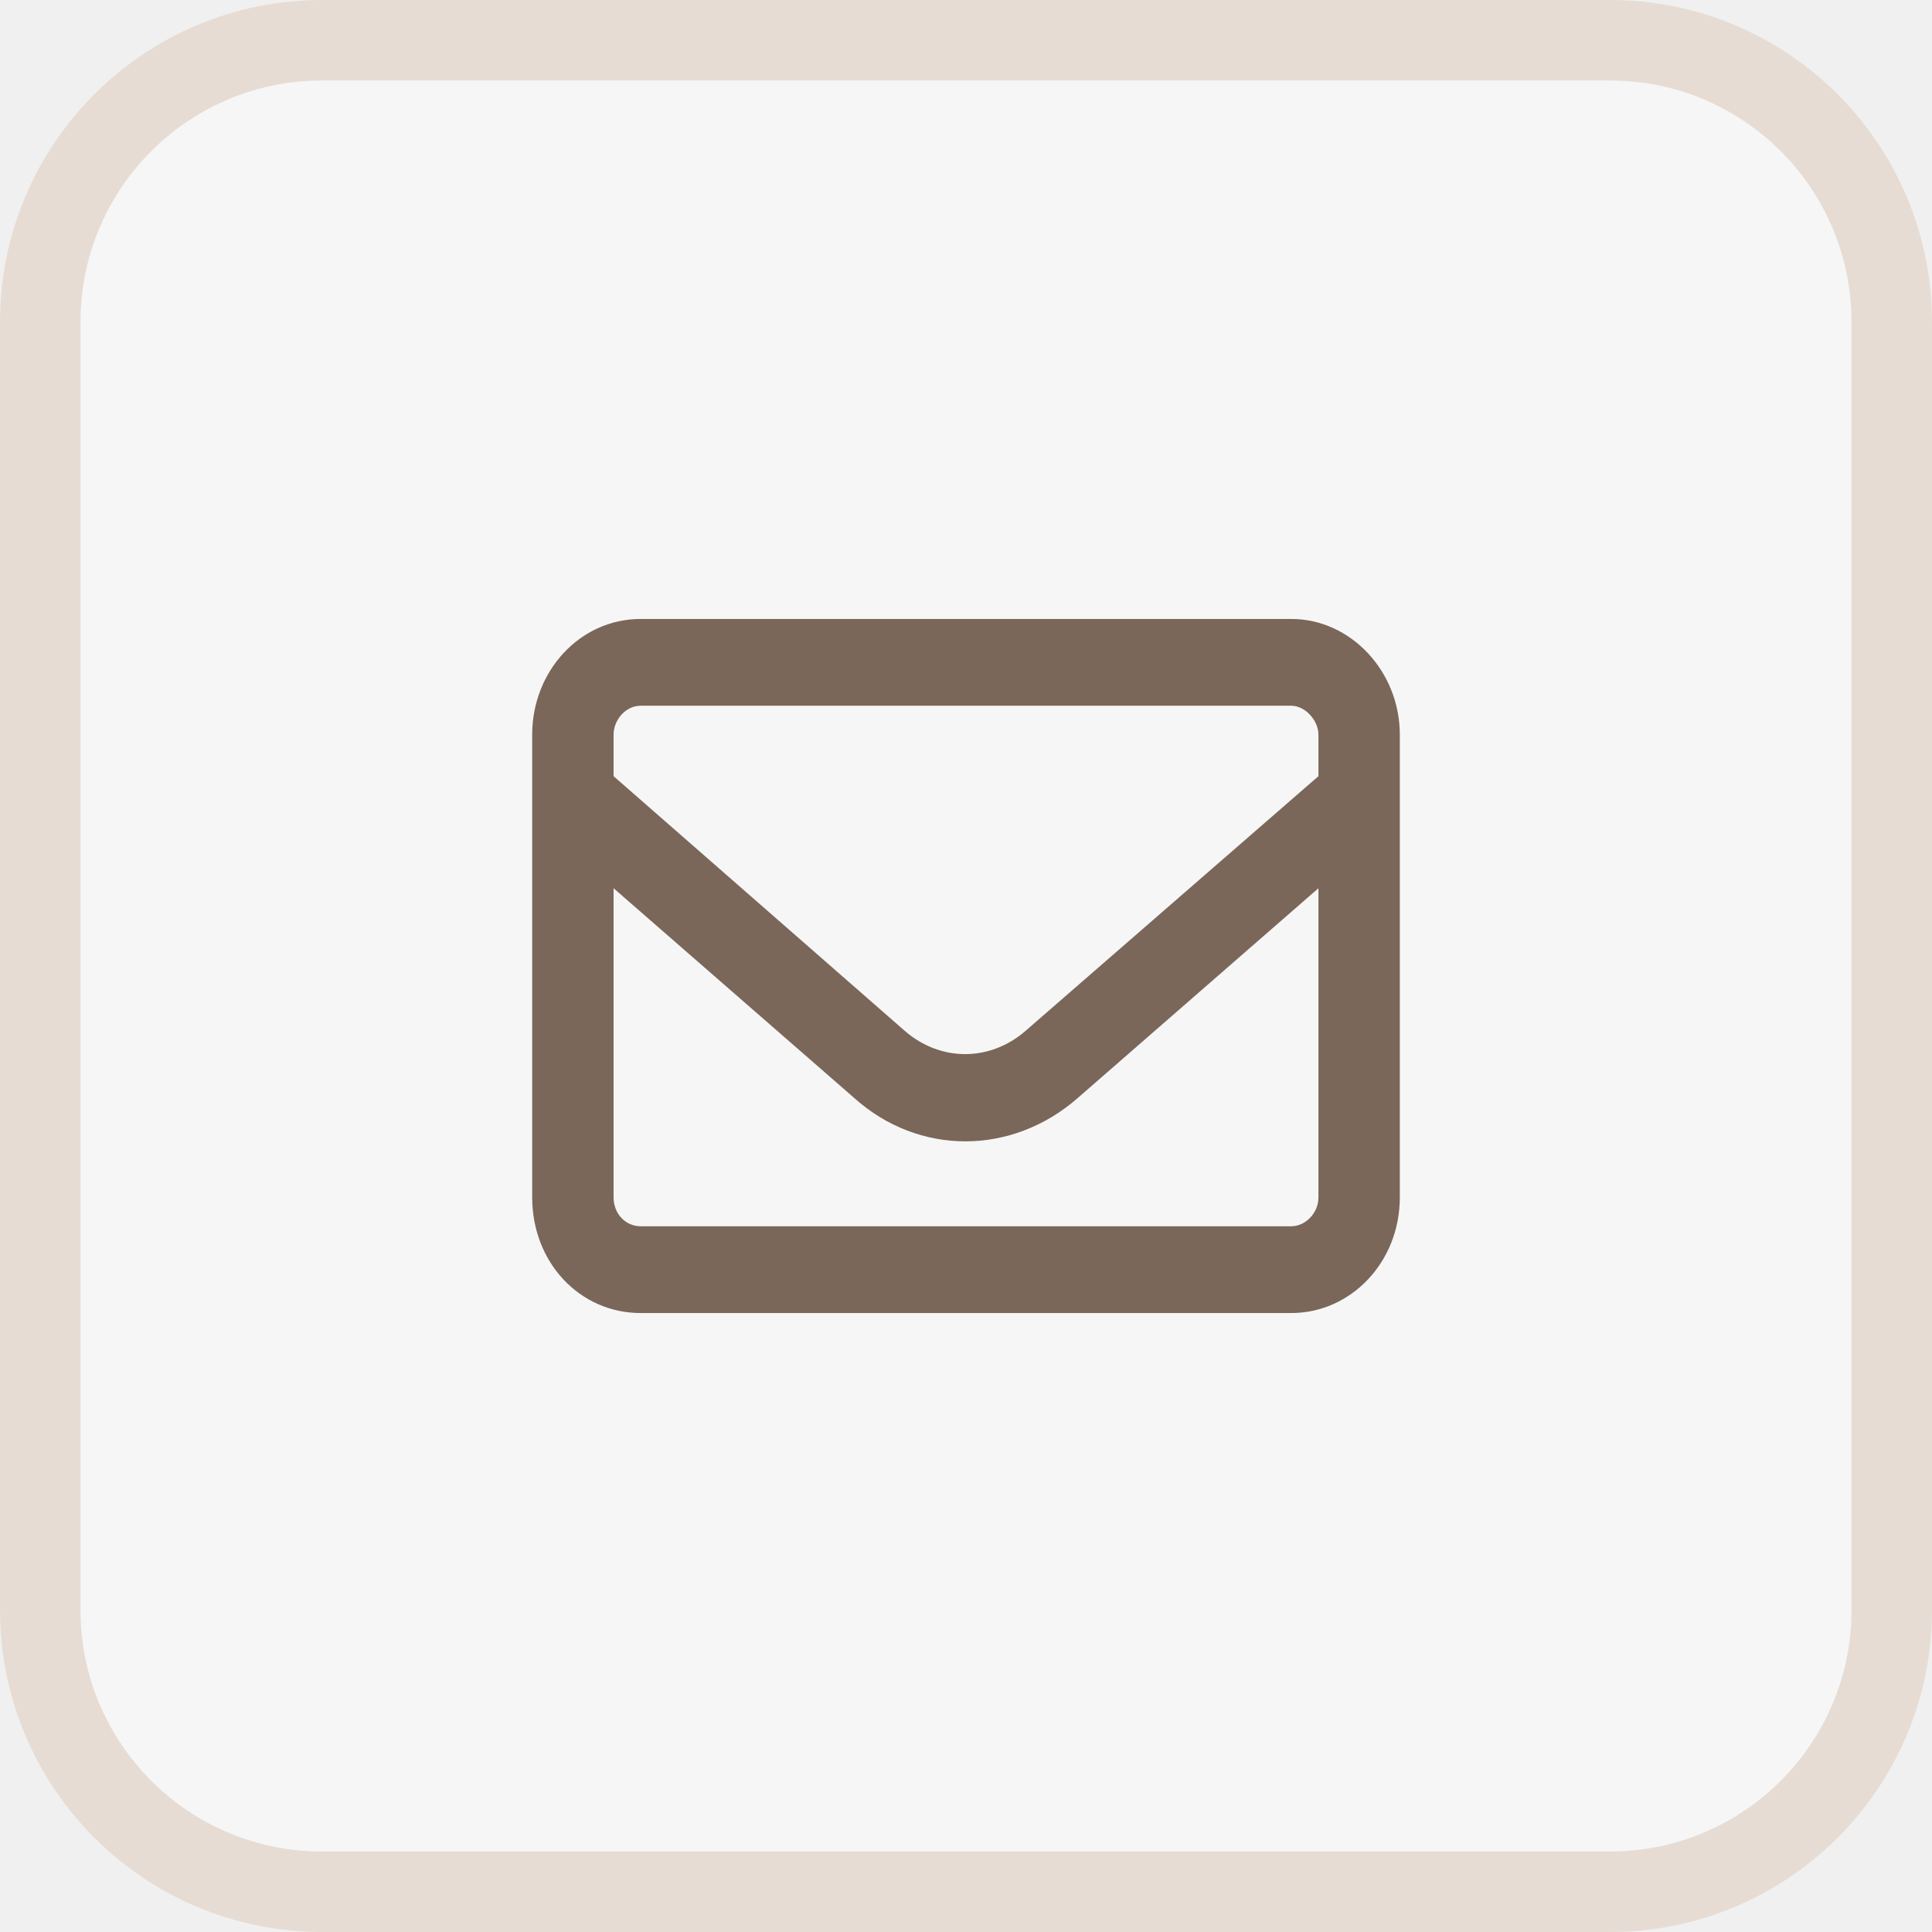
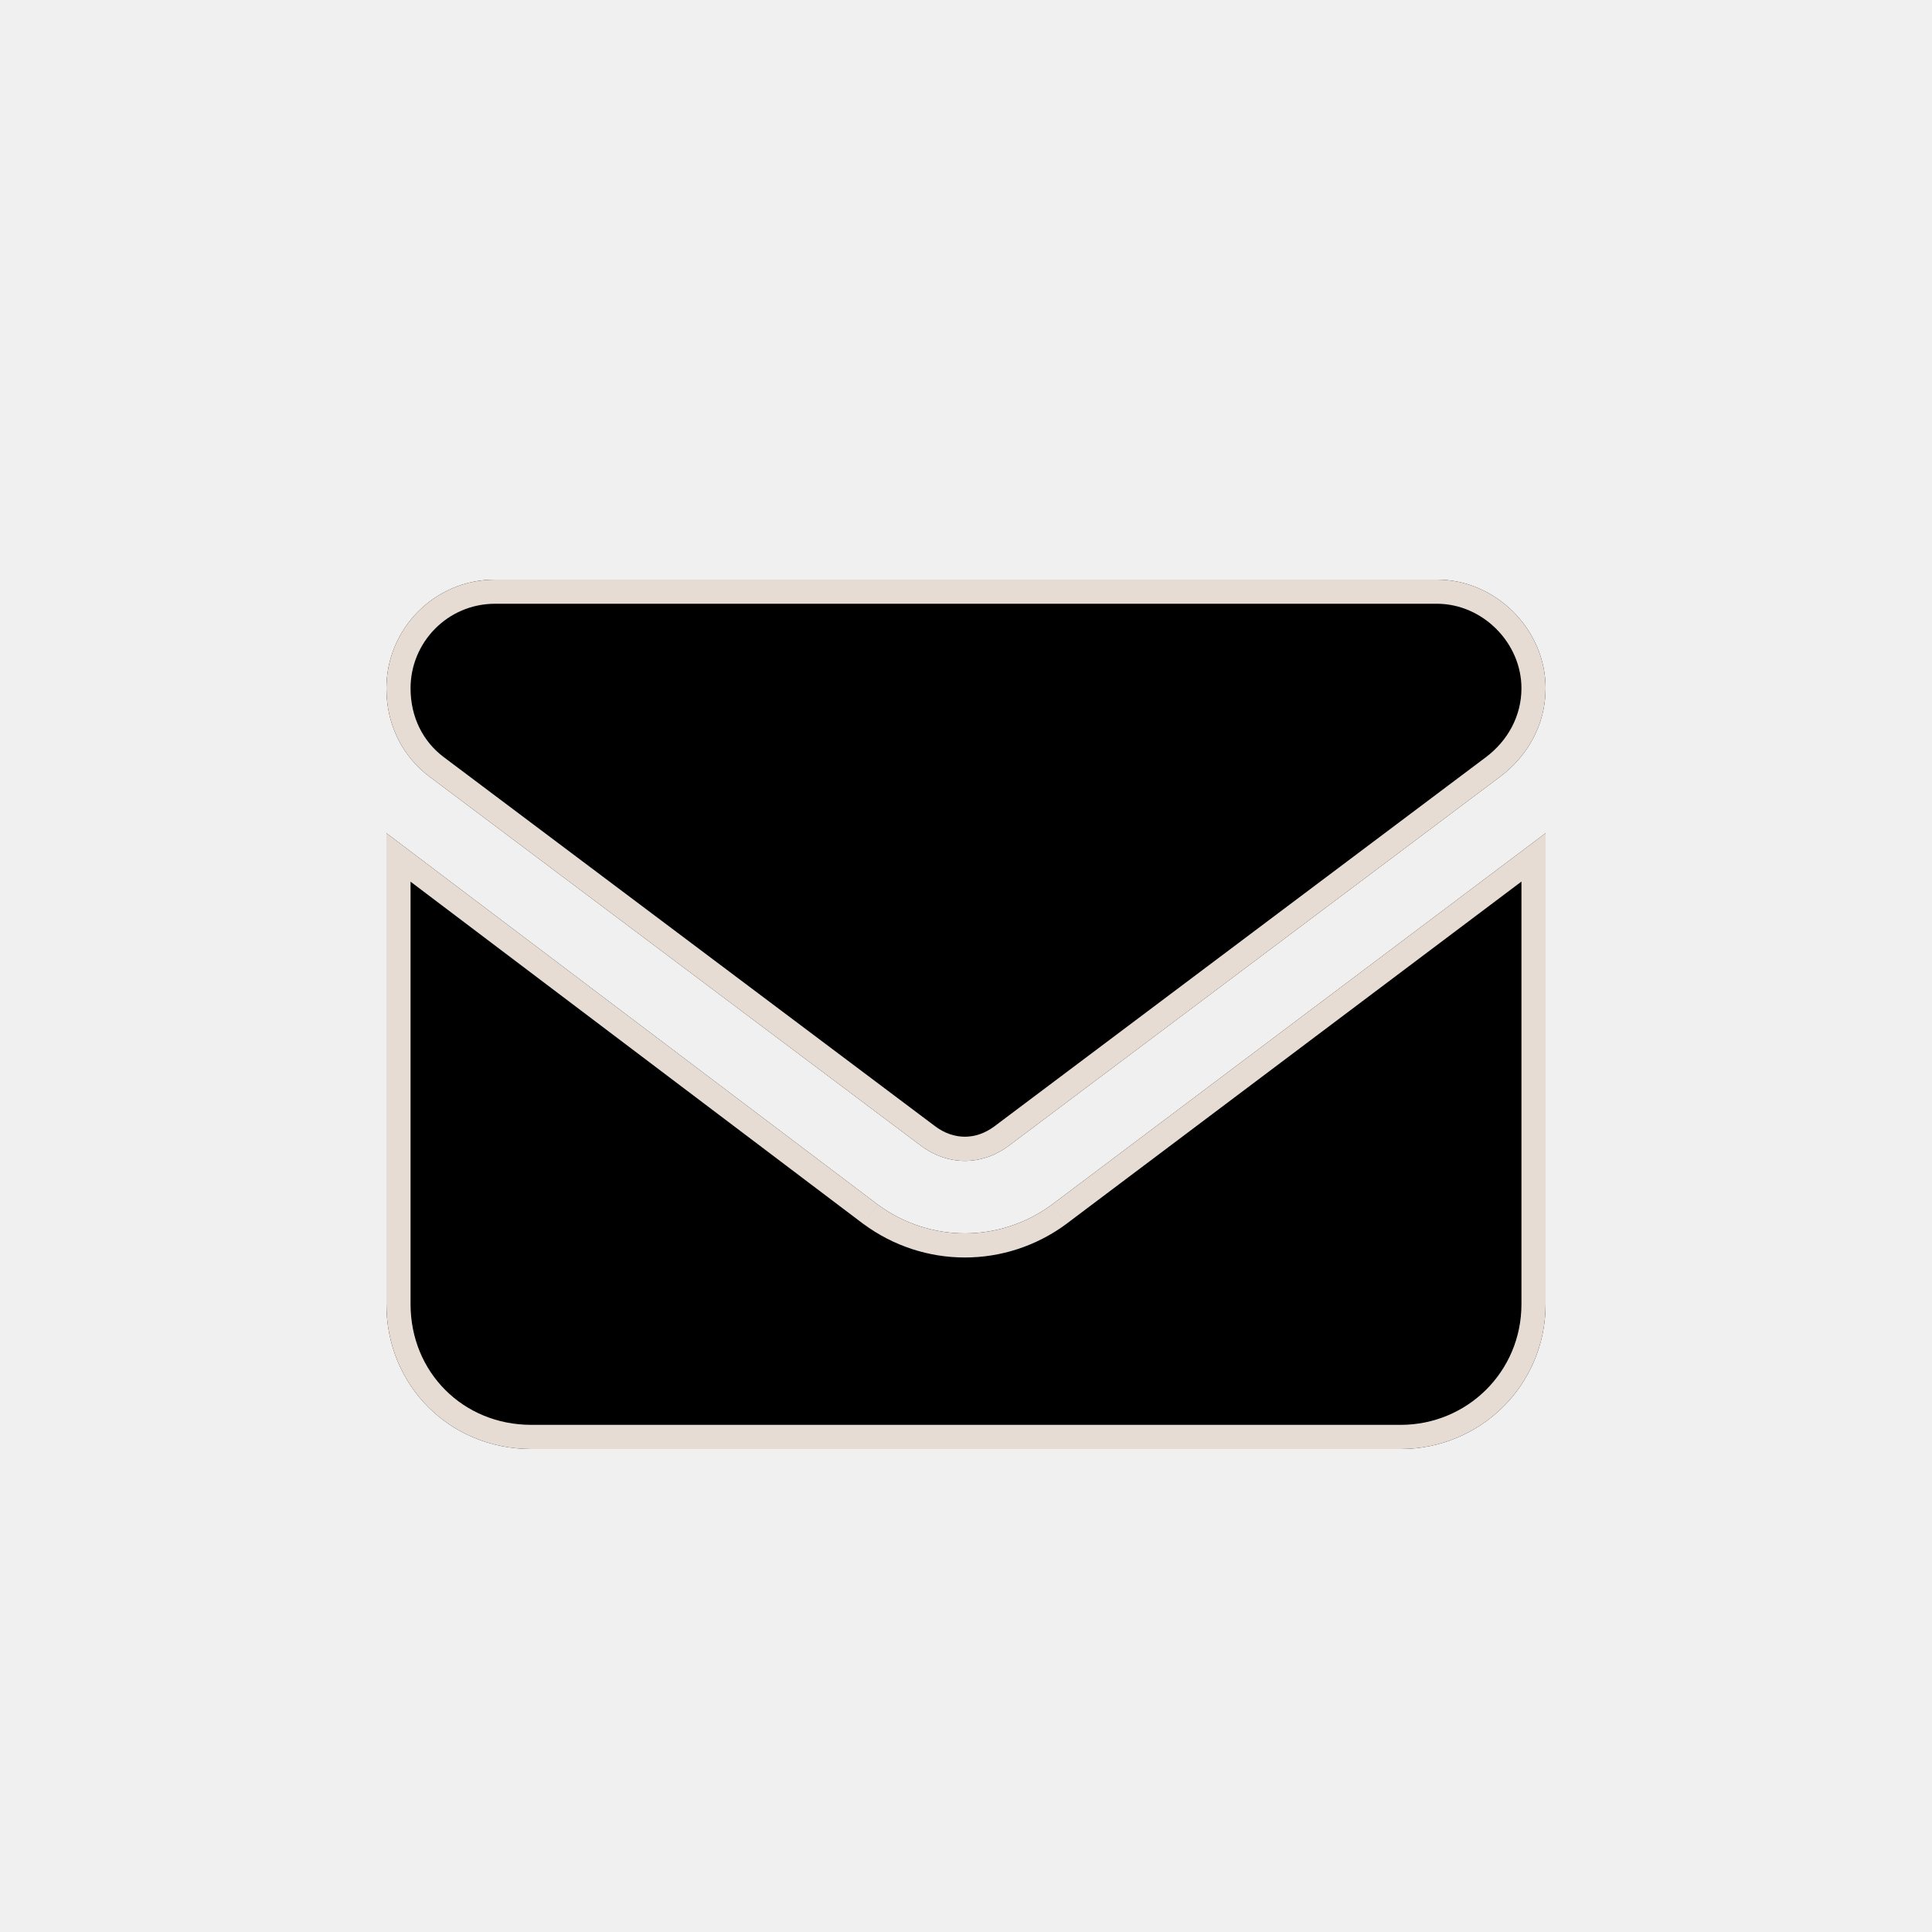
<svg xmlns="http://www.w3.org/2000/svg" width="24" height="24" viewBox="0 0 24 24" fill="none">
-   <rect x="0.5" y="0.5" width="23" height="23" rx="3.5" fill="white" fill-opacity="0.37" />
-   <rect x="0.5" y="0.5" width="23" height="23" rx="3.5" stroke="#E6DCD3" />
-   <path d="M7.958 8.767C7.769 8.767 7.622 8.946 7.622 9.126V9.642L11.242 12.808C11.684 13.19 12.295 13.19 12.737 12.808L16.378 9.642V9.126C16.378 8.946 16.21 8.767 16.042 8.767H7.958ZM7.622 11.034V14.874C7.622 15.076 7.769 15.233 7.958 15.233H16.042C16.21 15.233 16.378 15.076 16.378 14.874V11.034L13.389 13.639C12.568 14.358 11.411 14.358 10.611 13.639L7.622 11.034ZM6.611 9.126C6.611 8.34 7.201 7.689 7.958 7.689H16.042C16.778 7.689 17.389 8.34 17.389 9.126V14.874C17.389 15.682 16.778 16.311 16.042 16.311H7.958C7.201 16.311 6.611 15.682 6.611 14.874V9.126Z" fill="#7A6759" />
+   <g clip-path="url(#clip0_67_19215)">
+     <path d="M6.15 7.2H17.85C18.581 7.2 19.2 7.819 19.2 8.55C19.2 9 18.975 9.394 18.637 9.647L12.534 14.231C12.197 14.484 11.775 14.484 11.438 14.231L5.334 9.647C4.997 9.394 4.8 9 4.8 8.55C4.8 7.819 5.391 7.2 6.15 7.2ZM4.8 10.35L10.903 14.963C11.55 15.441 12.422 15.441 13.069 14.963L19.2 10.35V16.2C19.2 17.213 18.384 18 17.4 18H6.6C5.587 18 4.8 17.213 4.8 16.2V10.35Z" fill="black" />
+     <mask id="mask0_67_19215" style="mask-type:luminance" maskUnits="userSpaceOnUse" x="4" y="7" width="16" height="11">
+       <path d="M6.15 7.2H17.85C18.581 7.2 19.2 7.819 19.2 8.55C19.2 9 18.975 9.394 18.637 9.647L12.534 14.231C12.197 14.484 11.775 14.484 11.438 14.231L5.334 9.647C4.997 9.394 4.8 9 4.8 8.55C4.8 7.819 5.391 7.2 6.15 7.2ZM4.8 10.35L10.903 14.963C11.55 15.441 12.422 15.441 13.069 14.963L19.2 10.35V16.2C19.2 17.213 18.384 18 17.4 18H6.6C5.587 18 4.8 17.213 4.8 16.2V10.35Z" fill="white" />
+     </mask>
+     <g mask="url(#mask0_67_19215)">
+       <path d="M4.8 10.35L4.981 10.111L4.5 9.747V10.35H4.8ZM10.903 14.963L10.722 15.202L10.725 15.204L10.903 14.963ZM13.069 14.963L13.247 15.204L13.249 15.202L13.069 14.963ZM19.2 10.35H19.5V9.749L19.02 10.11L19.2 10.35ZM6.15 7.5H17.85V6.9H6.15V7.5ZM17.85 7.5C18.416 7.5 18.9 7.984 18.9 8.55H19.5C19.5 7.653 18.747 6.9 17.85 6.9V7.5ZM18.9 8.55C18.9 8.896 18.728 9.204 18.457 9.407L18.818 9.887C19.222 9.583 19.5 9.104 19.5 8.55H18.9ZM18.457 9.407L12.354 13.991L12.714 14.471L18.818 9.887L18.457 9.407ZM12.354 13.991C12.123 14.164 11.848 14.164 11.617 13.991L11.257 14.471C11.701 14.804 12.27 14.804 12.714 14.471L12.354 13.991ZM11.617 13.991L5.515 9.407L5.154 9.887L11.257 14.471L11.617 13.991ZM5.515 9.407C5.255 9.213 5.1 8.909 5.1 8.55H4.5C4.5 9.091 4.738 9.575 5.154 9.887L5.515 9.407ZM5.1 8.55C5.1 7.98 5.56 7.5 6.15 7.5V6.9C5.221 6.9 4.5 7.657 4.5 8.55H5.1ZM4.619 10.589L10.722 15.202L11.084 14.723L4.981 10.111L4.619 10.589ZM10.725 15.204C11.478 15.76 12.494 15.76 13.247 15.204L12.89 14.721C12.35 15.121 11.622 15.121 11.081 14.721L10.725 15.204ZM13.249 15.202L19.38 10.59L19.02 10.11L12.888 14.723L13.249 15.202ZM18.9 10.35V16.2H19.5V10.35H18.9ZM18.9 16.2C18.9 17.044 18.222 17.7 17.4 17.7V18.3C18.547 18.3 19.5 17.381 19.5 16.2H18.9ZM17.4 17.7H6.6V18.3H17.4V17.7ZM6.6 17.7C5.753 17.7 5.1 17.047 5.1 16.2H4.5C4.5 17.378 5.422 18.3 6.6 18.3V17.7ZM5.1 16.2V10.35H4.5V16.2H5.1Z" fill="#E6DCD3" />
+     </g>
+   </g>
+   <defs>
+     <clipPath id="clip0_67_19215">
+       <rect width="24" height="24" fill="white" />
+     </clipPath>
+   </defs>
</svg>
